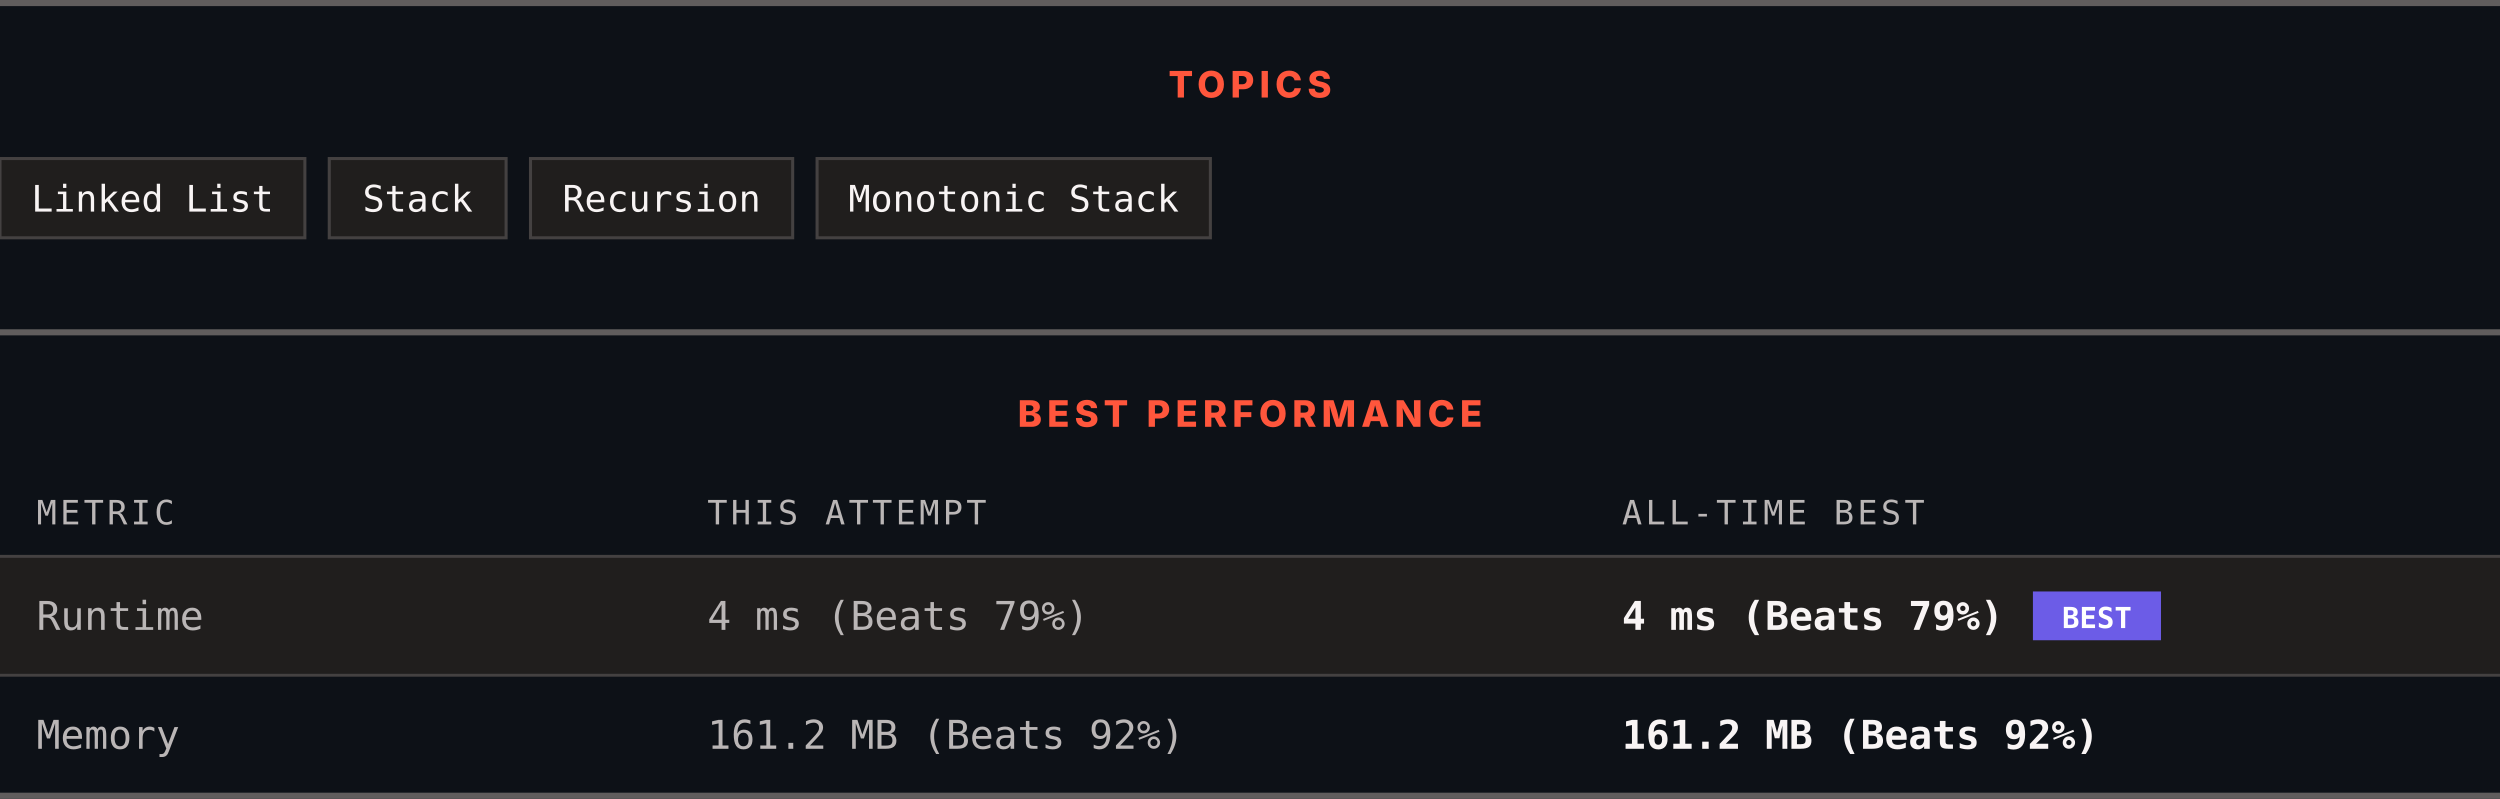
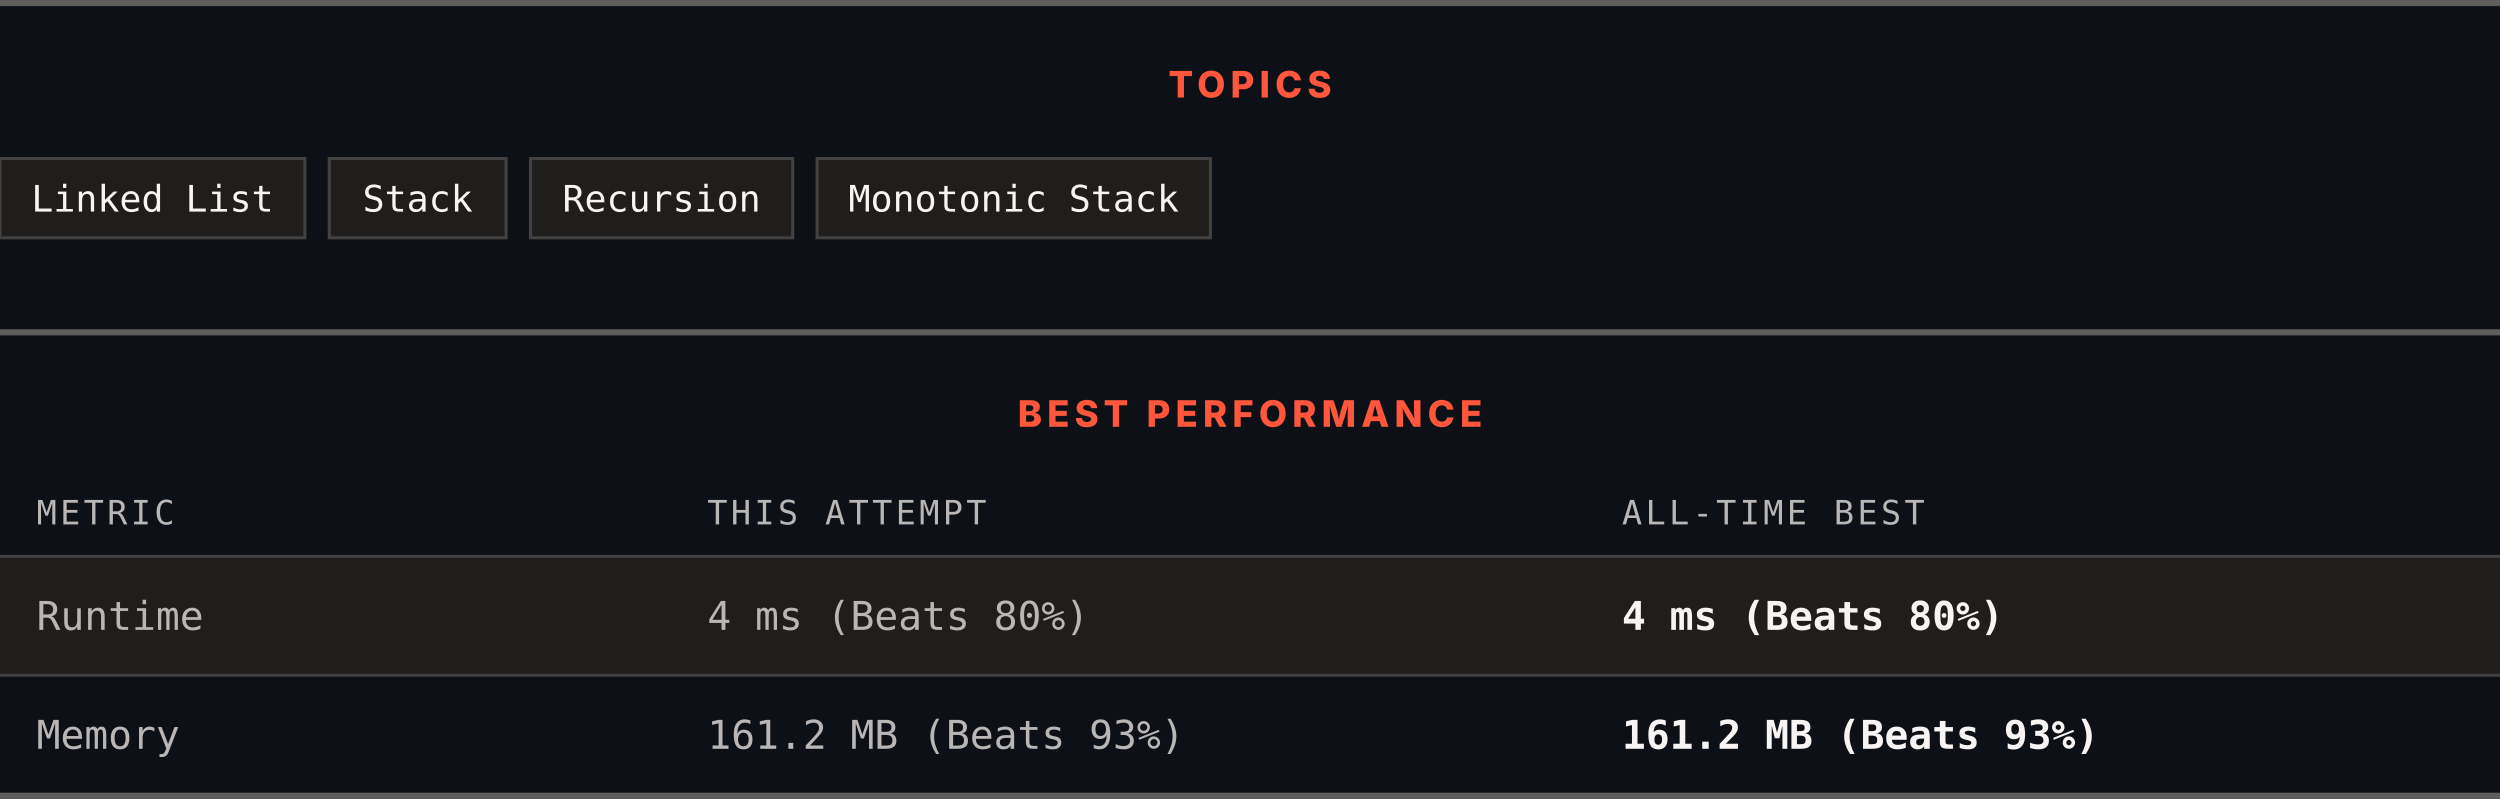
<svg xmlns="http://www.w3.org/2000/svg" width="820" height="262" viewBox="0 0 820 262" role="img" aria-label="Topics and best performance">
  <rect width="820" height="262" fill="#0d1117" />
  <rect x="0" y="0" width="820" height="2" fill="#605d5d" />
  <text x="410" y="32" text-anchor="middle" font-family="Archivo, system-ui, -apple-system, Segoe UI, sans-serif" font-size="12" font-weight="800" letter-spacing="1.68" fill="#ff563c">TOPICS</text>
  <rect x="0" y="52" width="100" height="26" fill="#201e1d" stroke="#444141" />
  <text x="50" y="69.4" text-anchor="middle" font-family="ui-monospace, SFMono-Regular, Menlo, Consolas, monospace" font-size="12" fill="#f8f4f4">Linked List</text>
  <rect x="108" y="52" width="58" height="26" fill="#201e1d" stroke="#444141" />
  <text x="137" y="69.4" text-anchor="middle" font-family="ui-monospace, SFMono-Regular, Menlo, Consolas, monospace" font-size="12" fill="#f8f4f4">Stack</text>
  <rect x="174" y="52" width="86" height="26" fill="#201e1d" stroke="#444141" />
  <text x="217" y="69.4" text-anchor="middle" font-family="ui-monospace, SFMono-Regular, Menlo, Consolas, monospace" font-size="12" fill="#f8f4f4">Recursion</text>
  <rect x="268" y="52" width="129" height="26" fill="#201e1d" stroke="#444141" />
  <text x="332.5" y="69.4" text-anchor="middle" font-family="ui-monospace, SFMono-Regular, Menlo, Consolas, monospace" font-size="12" fill="#f8f4f4">Monotonic Stack</text>
  <rect x="0" y="108" width="820" height="2" fill="#605d5d" />
  <text x="410" y="140" text-anchor="middle" font-family="Archivo, system-ui, -apple-system, Segoe UI, sans-serif" font-size="12" font-weight="800" letter-spacing="1.68" fill="#ff563c">BEST PERFORMANCE</text>
  <text x="12" y="172" font-family="ui-monospace, SFMono-Regular, Menlo, Consolas, monospace" font-size="11" letter-spacing="1.1" fill="#bab6b6">METRIC</text>
  <text x="232" y="172" font-family="ui-monospace, SFMono-Regular, Menlo, Consolas, monospace" font-size="11" letter-spacing="1.1" fill="#bab6b6">THIS ATTEMPT</text>
  <text x="532" y="172" font-family="ui-monospace, SFMono-Regular, Menlo, Consolas, monospace" font-size="11" letter-spacing="1.1" fill="#bab6b6">ALL-TIME BEST</text>
  <rect x="0" y="182" width="820" height="1" fill="#444141" />
  <rect x="0" y="183" width="820" height="38" fill="#201e1d" />
  <text x="12" y="206.6" font-family="ui-monospace, SFMono-Regular, Menlo, Consolas, monospace" font-size="13" fill="#bab6b6">Runtime</text>
-   <text x="232" y="206.6" font-family="ui-monospace, SFMono-Regular, Menlo, Consolas, monospace" font-size="13" fill="#bab6b6">4 ms (Beats 79%)</text>
-   <text x="532" y="206.6" font-family="ui-monospace, SFMono-Regular, Menlo, Consolas, monospace" font-size="13" font-weight="700" fill="#f8f4f4">4 ms (Beats 79%)</text>
-   <rect x="666.8" y="194" width="42" height="16" fill="#6c5ce7" />
-   <text x="687.8" y="206" text-anchor="middle" font-family="ui-monospace, SFMono-Regular, Menlo, Consolas, monospace" font-size="9.5" font-weight="700" fill="#ffffff">BEST</text>
+   <text x="232" y="206.6" font-family="ui-monospace, SFMono-Regular, Menlo, Consolas, monospace" font-size="13" fill="#bab6b6">4 ms (Beats 80%)</text>
+   <text x="532" y="206.6" font-family="ui-monospace, SFMono-Regular, Menlo, Consolas, monospace" font-size="13" font-weight="700" fill="#f8f4f4">4 ms (Beats 80%)</text>
  <rect x="0" y="221" width="820" height="1" fill="#444141" />
  <rect x="0" y="222" width="820" height="38" fill="#0d1117" />
  <text x="12" y="245.6" font-family="ui-monospace, SFMono-Regular, Menlo, Consolas, monospace" font-size="13" fill="#bab6b6">Memory</text>
-   <text x="232" y="245.6" font-family="ui-monospace, SFMono-Regular, Menlo, Consolas, monospace" font-size="13" fill="#bab6b6">161.2 MB (Beats 92%)</text>
-   <text x="532" y="245.6" font-family="ui-monospace, SFMono-Regular, Menlo, Consolas, monospace" font-size="13" font-weight="700" fill="#f8f4f4">161.2 MB (Beats 92%)</text>
+   <text x="232" y="245.6" font-family="ui-monospace, SFMono-Regular, Menlo, Consolas, monospace" font-size="13" fill="#bab6b6">161.2 MB (Beats 93%)</text>
+   <text x="532" y="245.6" font-family="ui-monospace, SFMono-Regular, Menlo, Consolas, monospace" font-size="13" font-weight="700" fill="#f8f4f4">161.2 MB (Beats 93%)</text>
  <rect x="0" y="260" width="820" height="2" fill="#605d5d" />
</svg>
